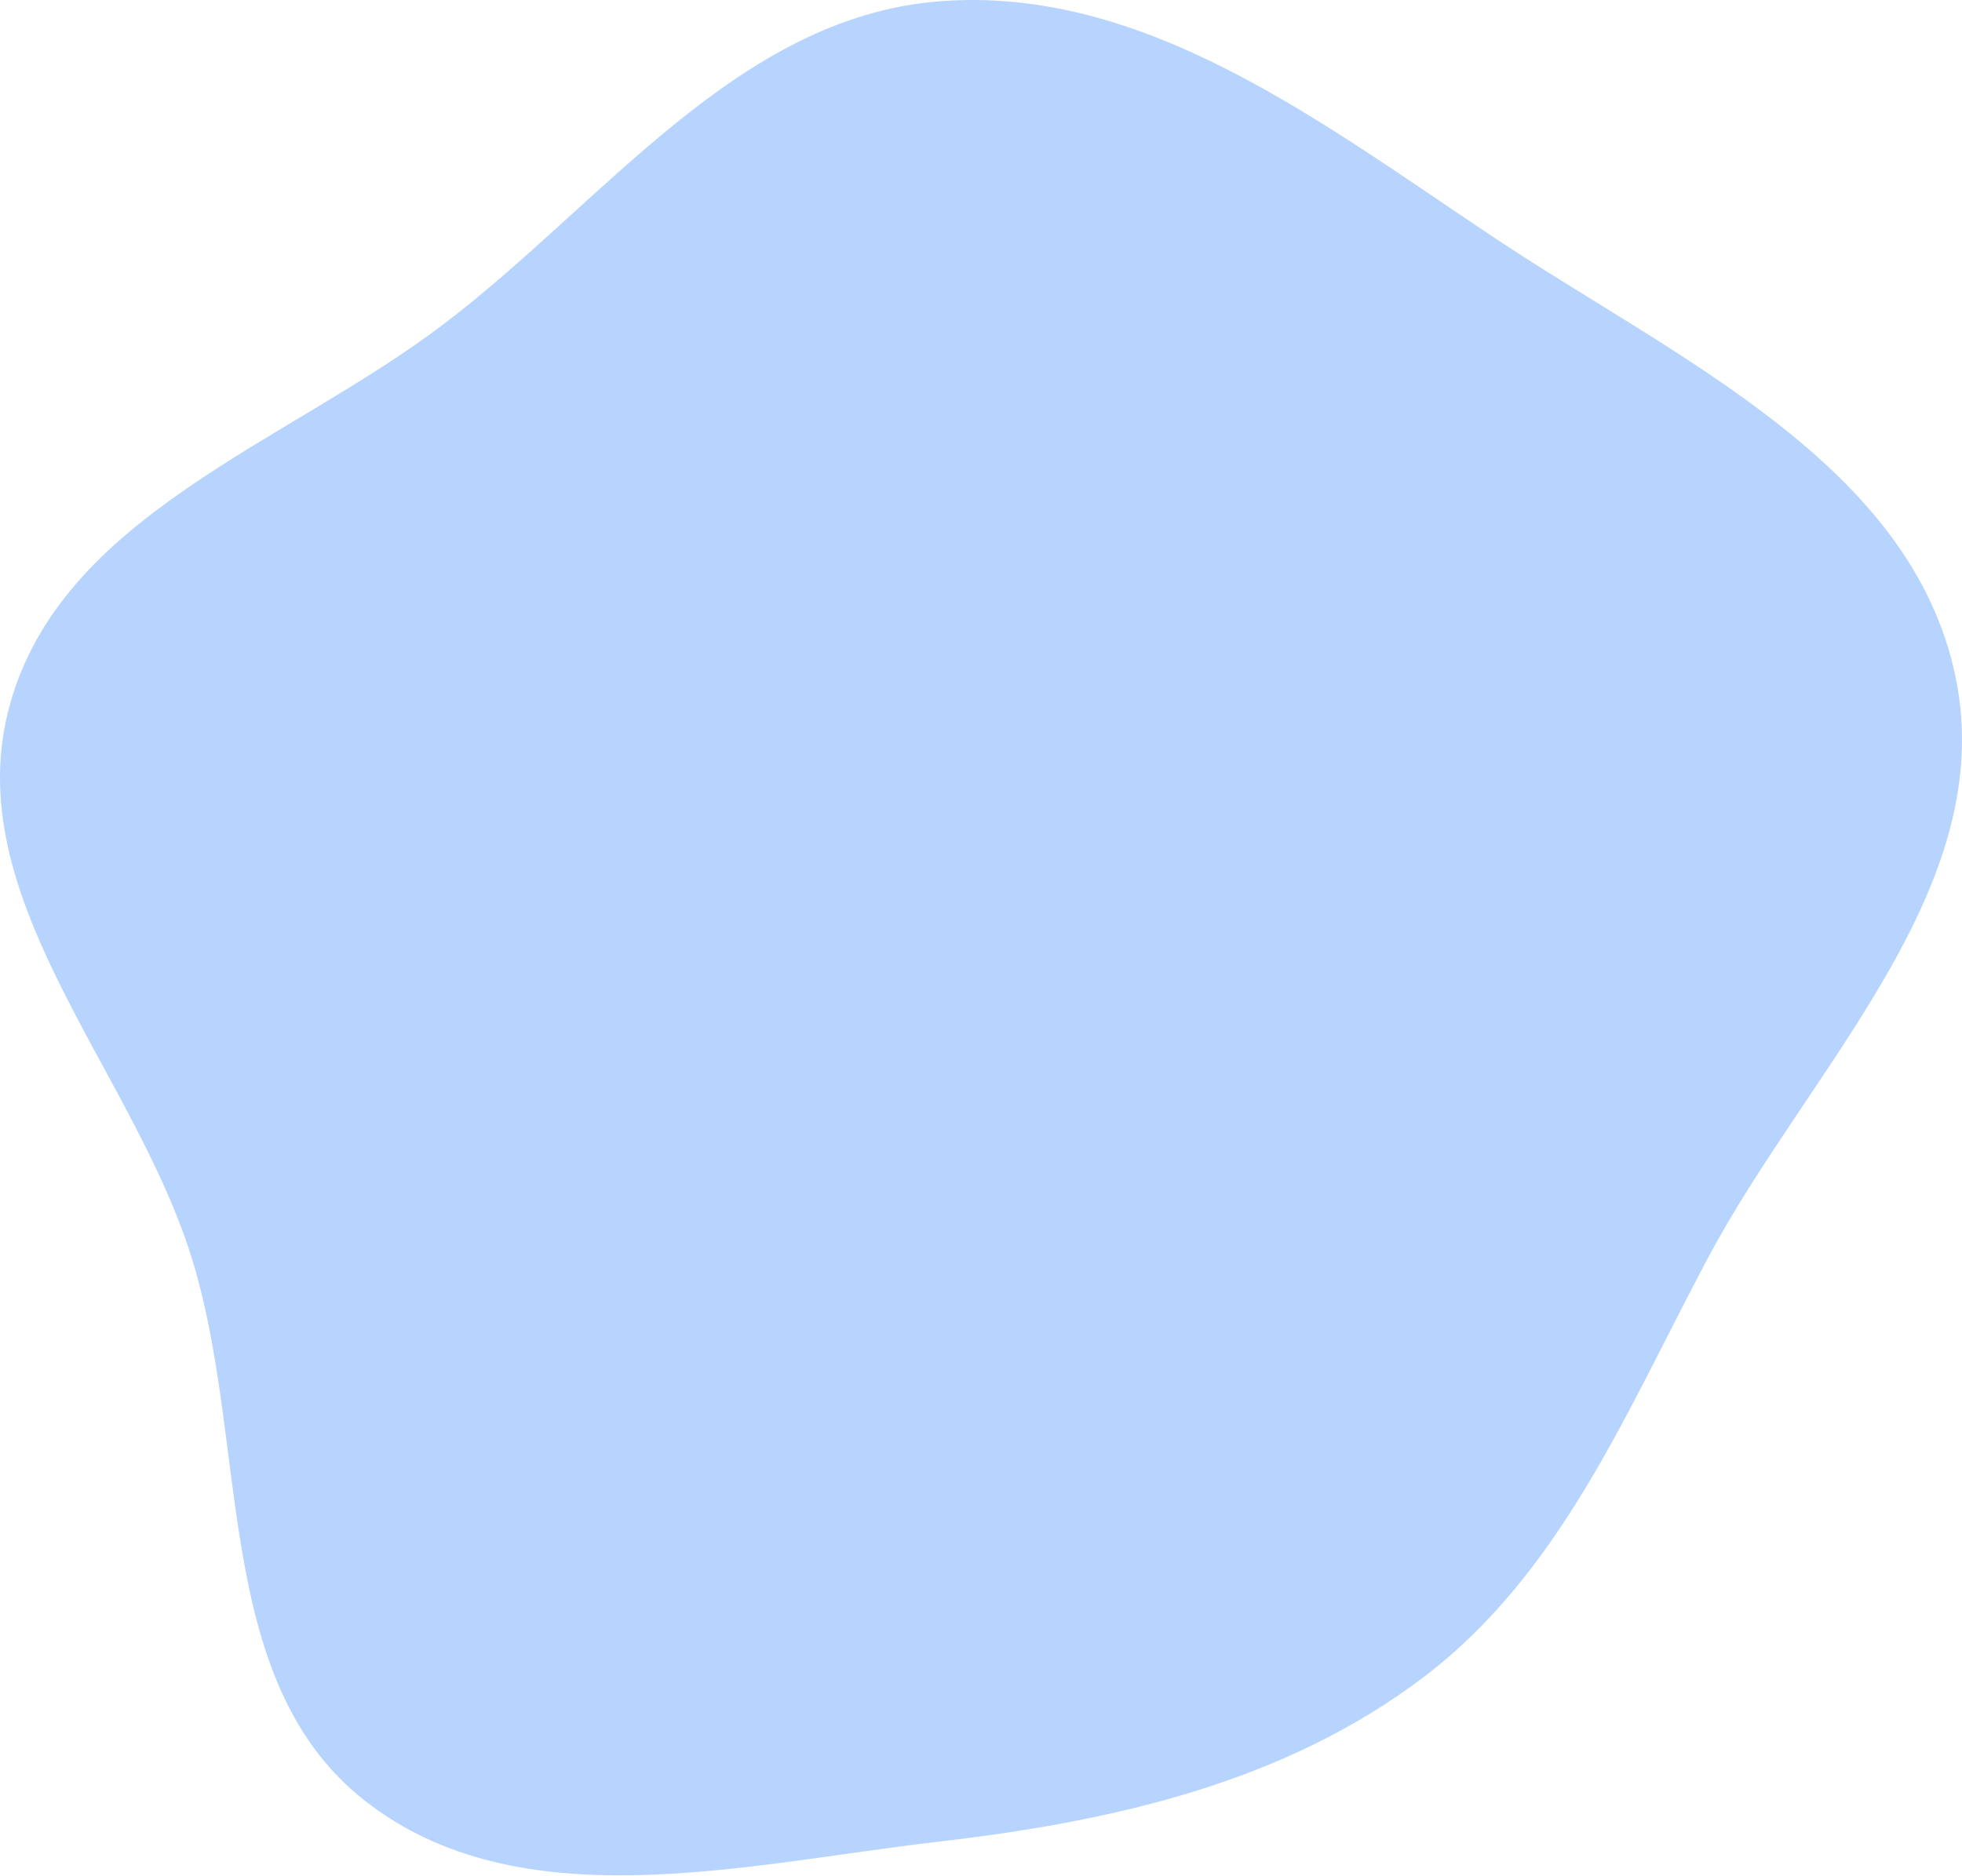
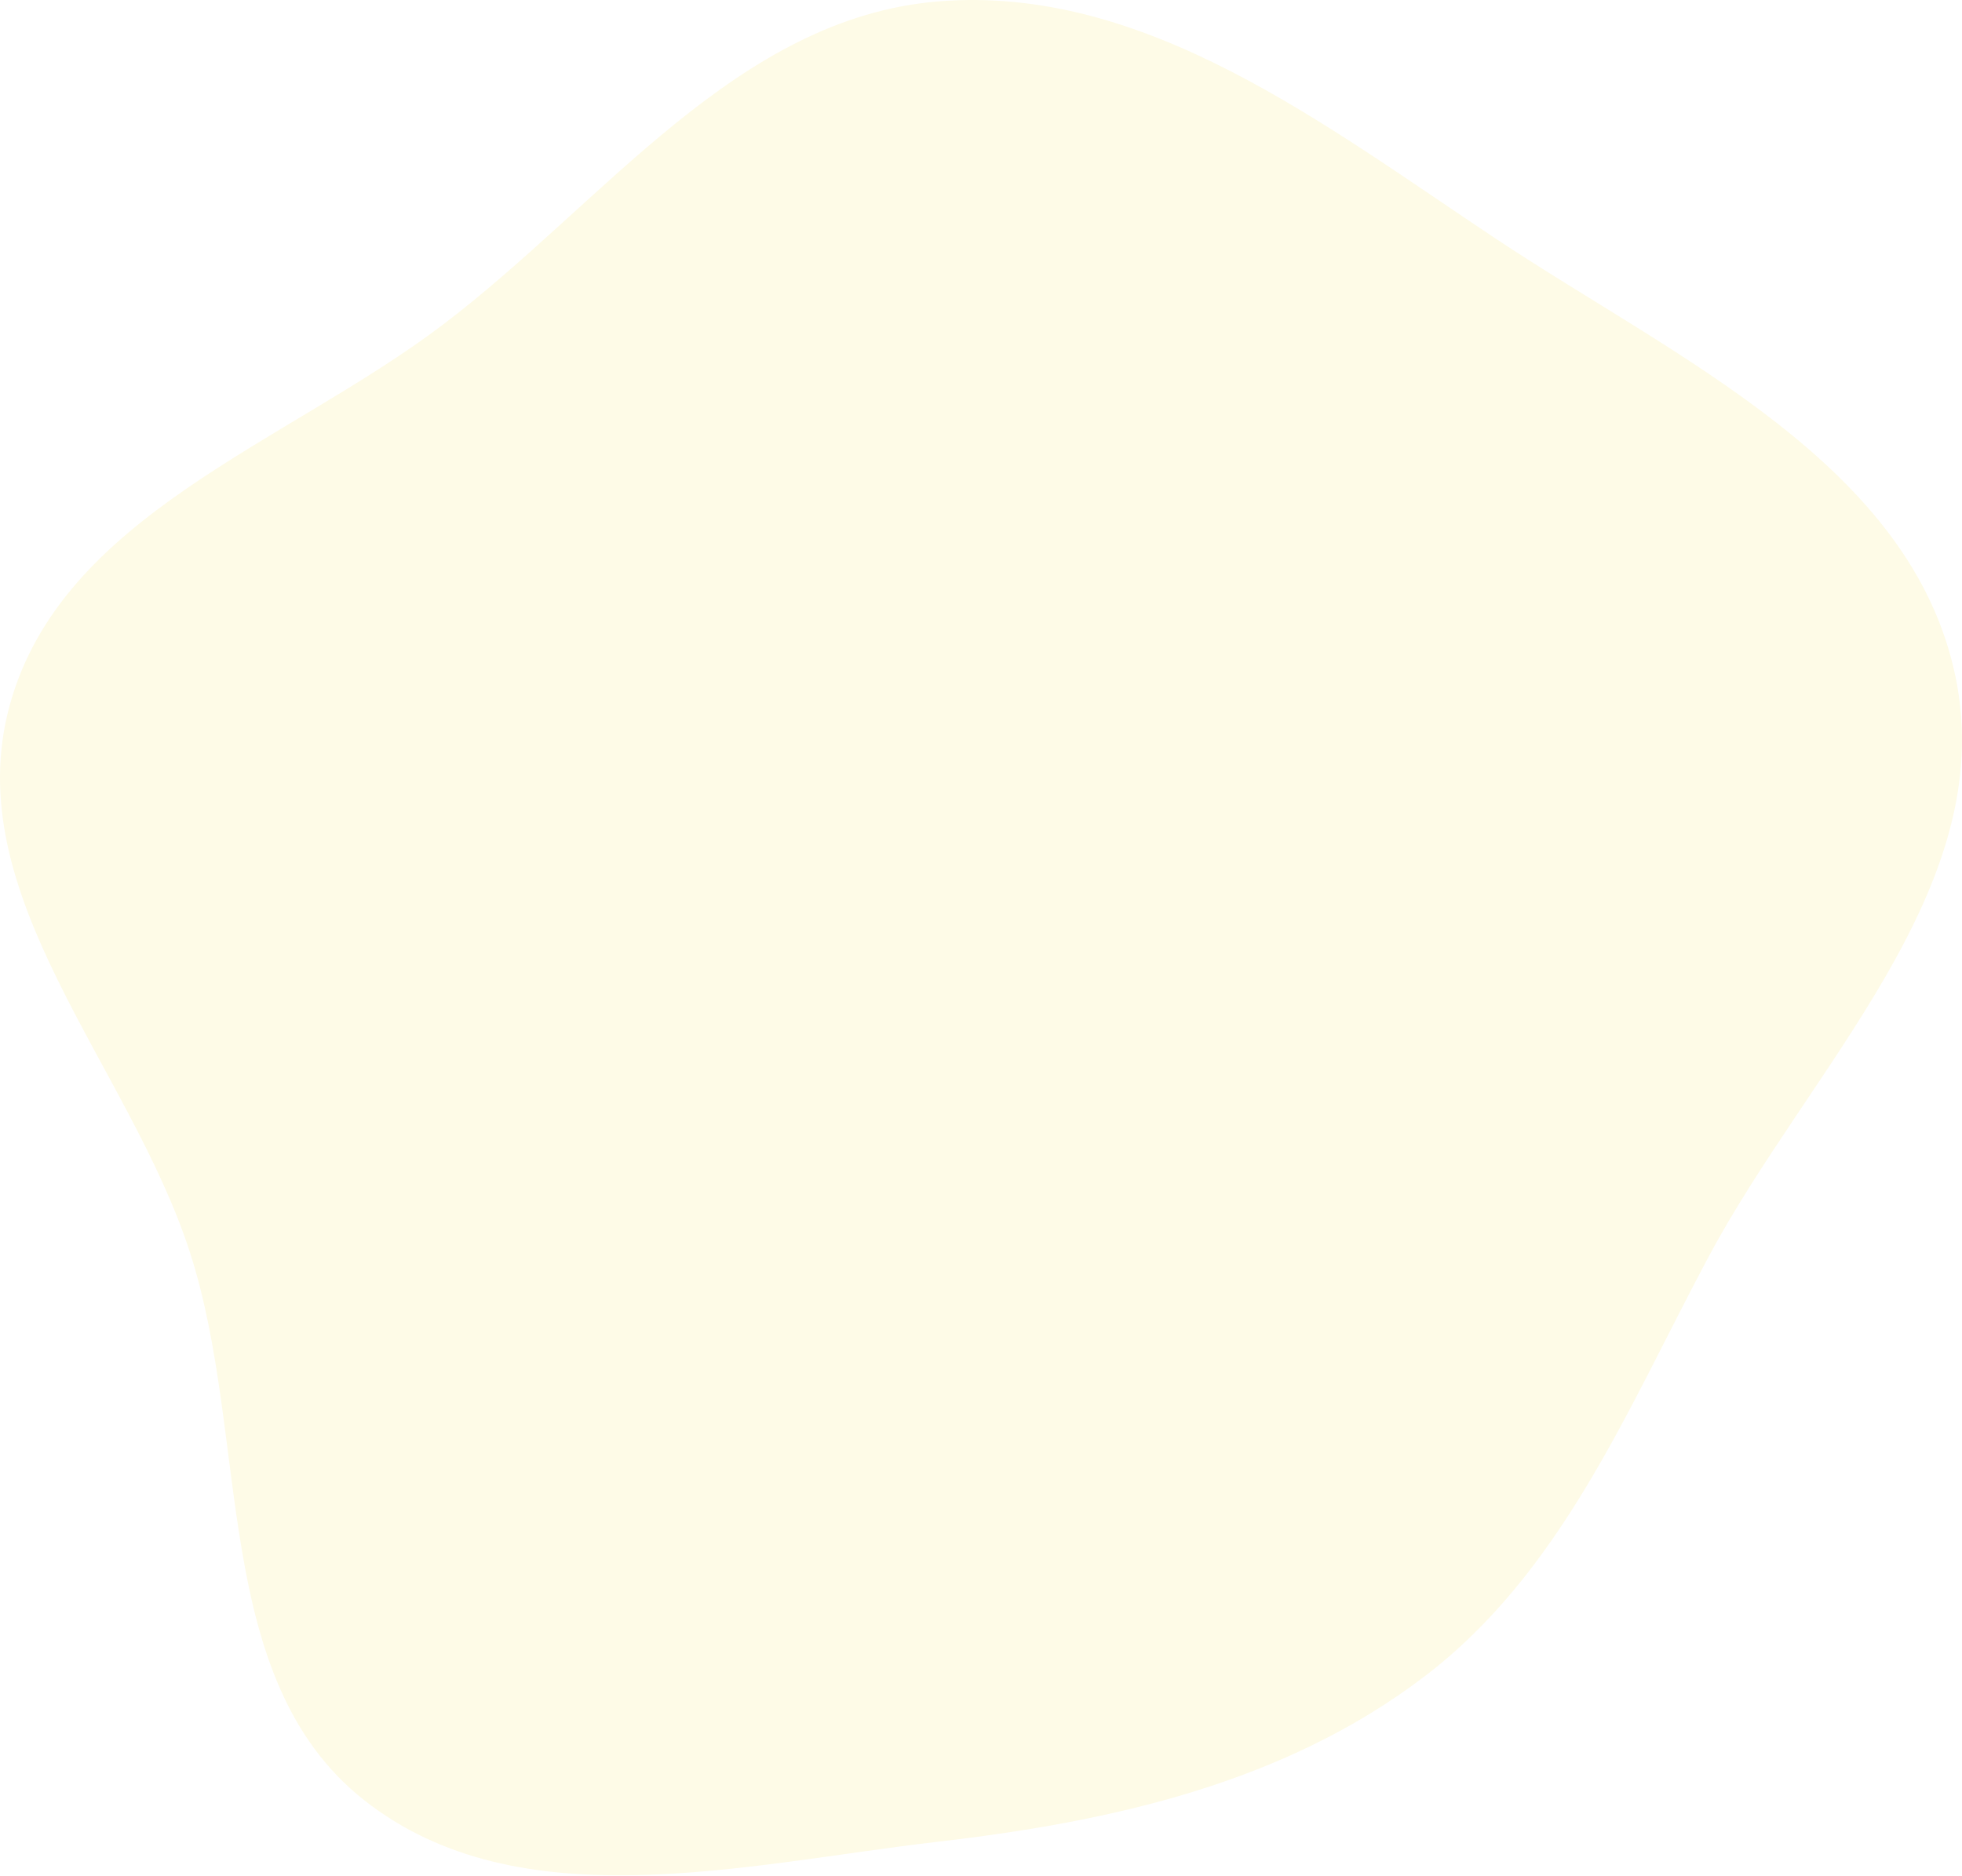
<svg xmlns="http://www.w3.org/2000/svg" width="478" height="457" viewBox="0 0 478 457" fill="none">
-   <path fill-rule="evenodd" clip-rule="evenodd" d="M228.64 0.337C278.908 -3.756 322.442 30.277 364.483 58.208C408.487 87.442 465.681 113.135 476.426 164.954C487.119 216.529 440.73 260.238 416.011 306.722C396.228 343.923 380.325 383.301 346.788 408.73C312.796 434.503 270.973 443.872 228.64 448.792C181.041 454.323 126.444 468.398 88.765 438.714C51.183 409.106 61.014 350.678 46.248 305.1C31.483 259.526 -10.273 218.172 2.342 171.954C15.01 125.542 69.657 108.124 107.933 79.097C147.181 49.333 179.592 4.33 228.64 0.337Z" fill="#0A6CFF" fill-opacity="0.29" />
+   <path fill-rule="evenodd" clip-rule="evenodd" d="M228.64 0.337C278.908 -3.756 322.442 30.277 364.483 58.208C408.487 87.442 465.681 113.135 476.426 164.954C487.119 216.529 440.73 260.238 416.011 306.722C396.228 343.923 380.325 383.301 346.788 408.729C312.796 434.503 270.973 443.872 228.64 448.792C181.041 454.323 126.444 468.398 88.765 438.714C51.183 409.106 61.014 350.678 46.248 305.1C31.483 259.526 -10.273 218.172 2.342 171.954C15.01 125.542 69.657 108.124 107.933 79.097C147.181 49.333 179.592 4.33 228.64 0.337Z" fill="#FEFBE7" />
</svg>
